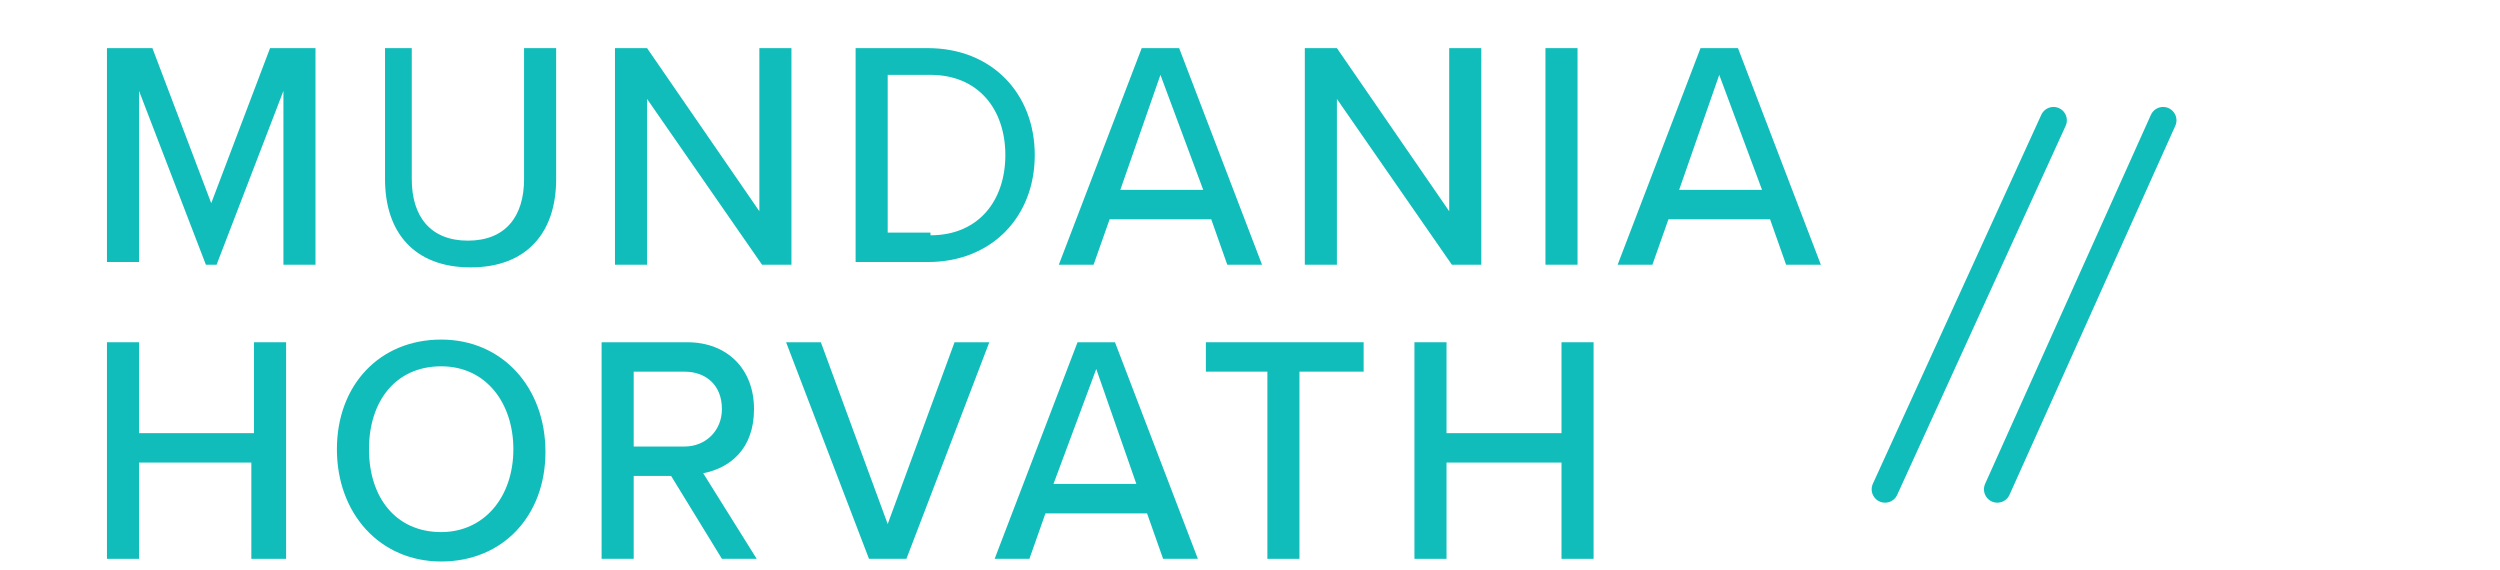
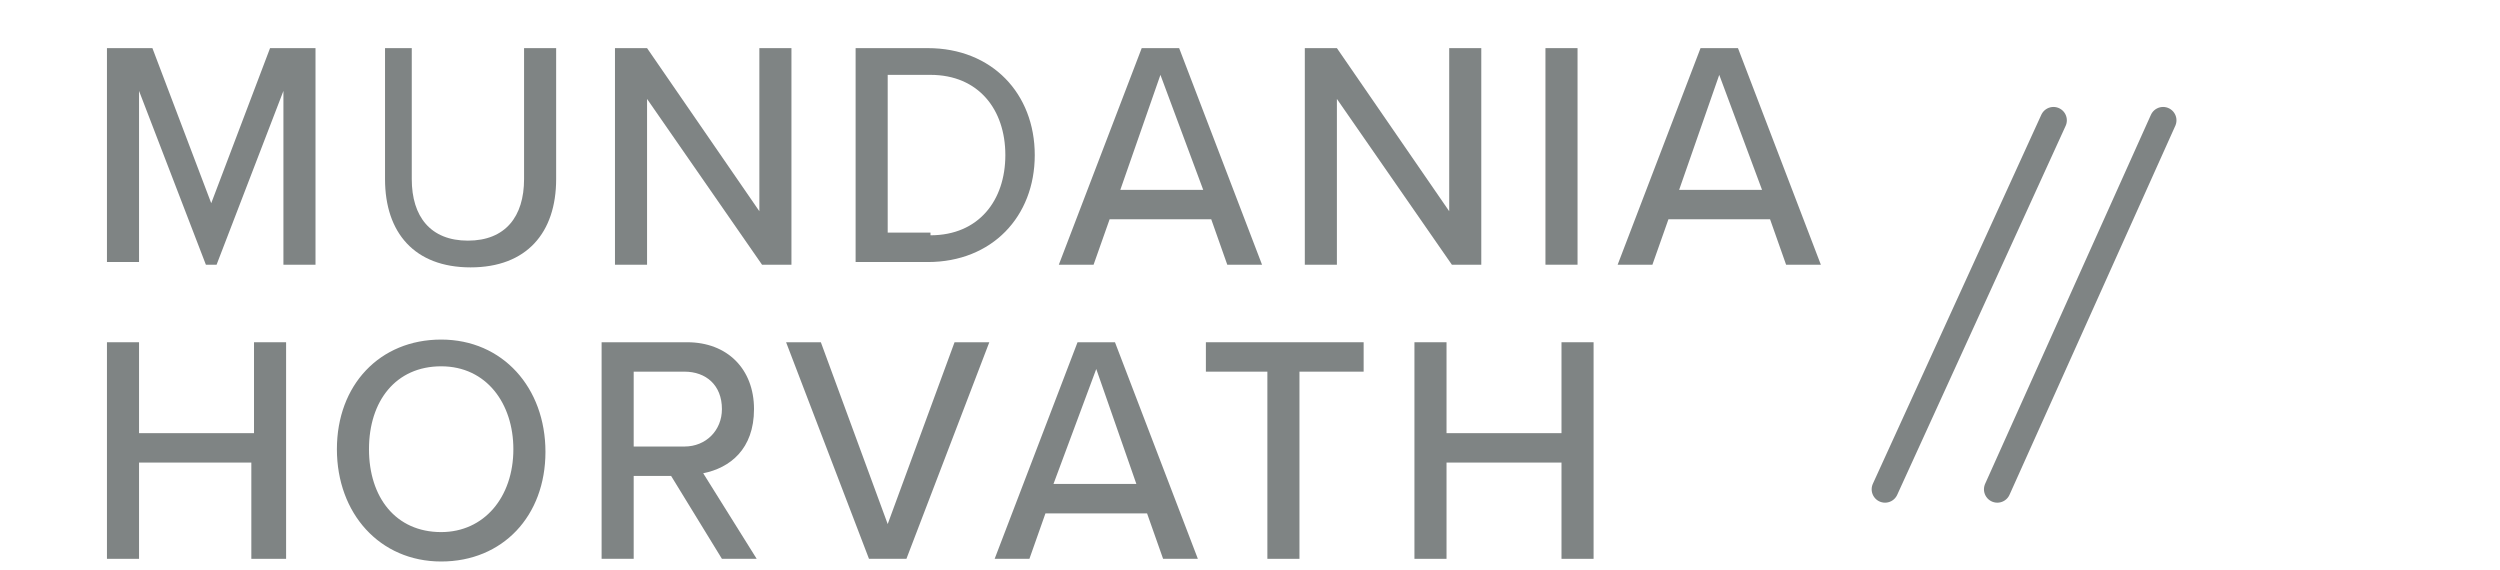
<svg xmlns="http://www.w3.org/2000/svg" version="1.1" id="Layer_1" x="0px" y="0px" viewBox="0 0 93.5 21.3" style="enable-background:new 0 0 93.5 21.3;" xml:space="preserve">
  <style type="text/css">
- 	.st0{fill:#10BDBB;}
- 	.st1{fill:#E35957;stroke:#10BDBB;stroke-linecap:round;stroke-linejoin:round;stroke-miterlimit:10;}
+ 	.st0{fill:#7F8484;}
+ 	.st1{fill:#8F9393;stroke:#7F8484;stroke-linecap:round;stroke-linejoin:round;stroke-miterlimit:10;}
</style>
  <g>
    <path class="st0" d="M10.6,3.4L8.1,9.9H7.7L5.2,3.4v6.4H4V1.8h1.7l2.2,5.8l2.2-5.8h1.7v8.1h-1.2V3.4z" />
    <path class="st0" d="M14.2,1.8h1.2v4.9c0,1.4,0.7,2.3,2.1,2.3s2.1-0.9,2.1-2.3V1.8h1.2v4.9c0,2-1.1,3.3-3.2,3.3s-3.2-1.3-3.2-3.3   V1.8z" />
    <path class="st0" d="M24.2,3.7v6.2h-1.2V1.8h1.2l4.2,6.1V1.8h1.2v8.1h-1.1L24.2,3.7z" />
    <path class="st0" d="M32,1.8h2.7c2.4,0,4,1.7,4,4c0,2.3-1.6,4-4,4H32V1.8z M34.8,8.8c1.8,0,2.8-1.3,2.8-3c0-1.7-1-3-2.8-3h-1.6v5.9   H34.8z" />
    <path class="st0" d="M45.3,8.2h-3.8l-0.6,1.7h-1.3l3.1-8.1h1.4l3.1,8.1h-1.3L45.3,8.2z M41.9,7.1H45l-1.6-4.3L41.9,7.1z" />
    <path class="st0" d="M50,3.7v6.2h-1.2V1.8H50l4.2,6.1V1.8h1.2v8.1h-1.1L50,3.7z" />
    <path class="st0" d="M57.8,1.8h1.2v8.1h-1.2V1.8z" />
    <path class="st0" d="M66.2,8.2h-3.8l-0.6,1.7h-1.3l3.1-8.1H65l3.1,8.1h-1.3L66.2,8.2z M62.8,7.1h3.1l-1.6-4.3L62.8,7.1z" />
    <path class="st0" d="M9.4,17.3H5.2v3.6H4v-8.1h1.2v3.4h4.3v-3.4h1.2v8.1H9.4V17.3z" />
    <path class="st0" d="M16.5,12.7c2.3,0,3.9,1.8,3.9,4.2S18.8,21,16.5,21c-2.3,0-3.9-1.8-3.9-4.2S14.2,12.7,16.5,12.7z M16.5,13.7   c-1.7,0-2.7,1.3-2.7,3.1c0,1.8,1,3.1,2.7,3.1c1.6,0,2.7-1.3,2.7-3.1C19.2,15.1,18.2,13.7,16.5,13.7z" />
    <path class="st0" d="M25.1,17.8h-1.4v3.1h-1.2v-8.1h3.2c1.5,0,2.5,1,2.5,2.5c0,1.5-0.9,2.2-1.9,2.4l2,3.2h-1.3L25.1,17.8z    M25.6,13.9h-1.9v2.8h1.9c0.8,0,1.4-0.6,1.4-1.4C27,14.4,26.4,13.9,25.6,13.9z" />
    <path class="st0" d="M29.4,12.8h1.3l2.5,6.8l2.5-6.8H37l-3.1,8.1h-1.4L29.4,12.8z" />
    <path class="st0" d="M42.9,19.2h-3.8l-0.6,1.7h-1.3l3.1-8.1h1.4l3.1,8.1h-1.3L42.9,19.2z M39.4,18.1h3.1L41,13.8L39.4,18.1z" />
    <path class="st0" d="M47.5,13.9h-2.4v-1.1H51v1.1h-2.4v7h-1.2V13.9z" />
    <path class="st0" d="M58.4,17.3h-4.3v3.6h-1.2v-8.1h1.2v3.4h4.3v-3.4h1.2v8.1h-1.2V17.3z" />
  </g>
  <line class="st1" x1="70.5" y1="18.3" x2="76.8" y2="4.5" />
  <line class="st1" x1="74.7" y1="18.3" x2="80.9" y2="4.5" />
</svg>
